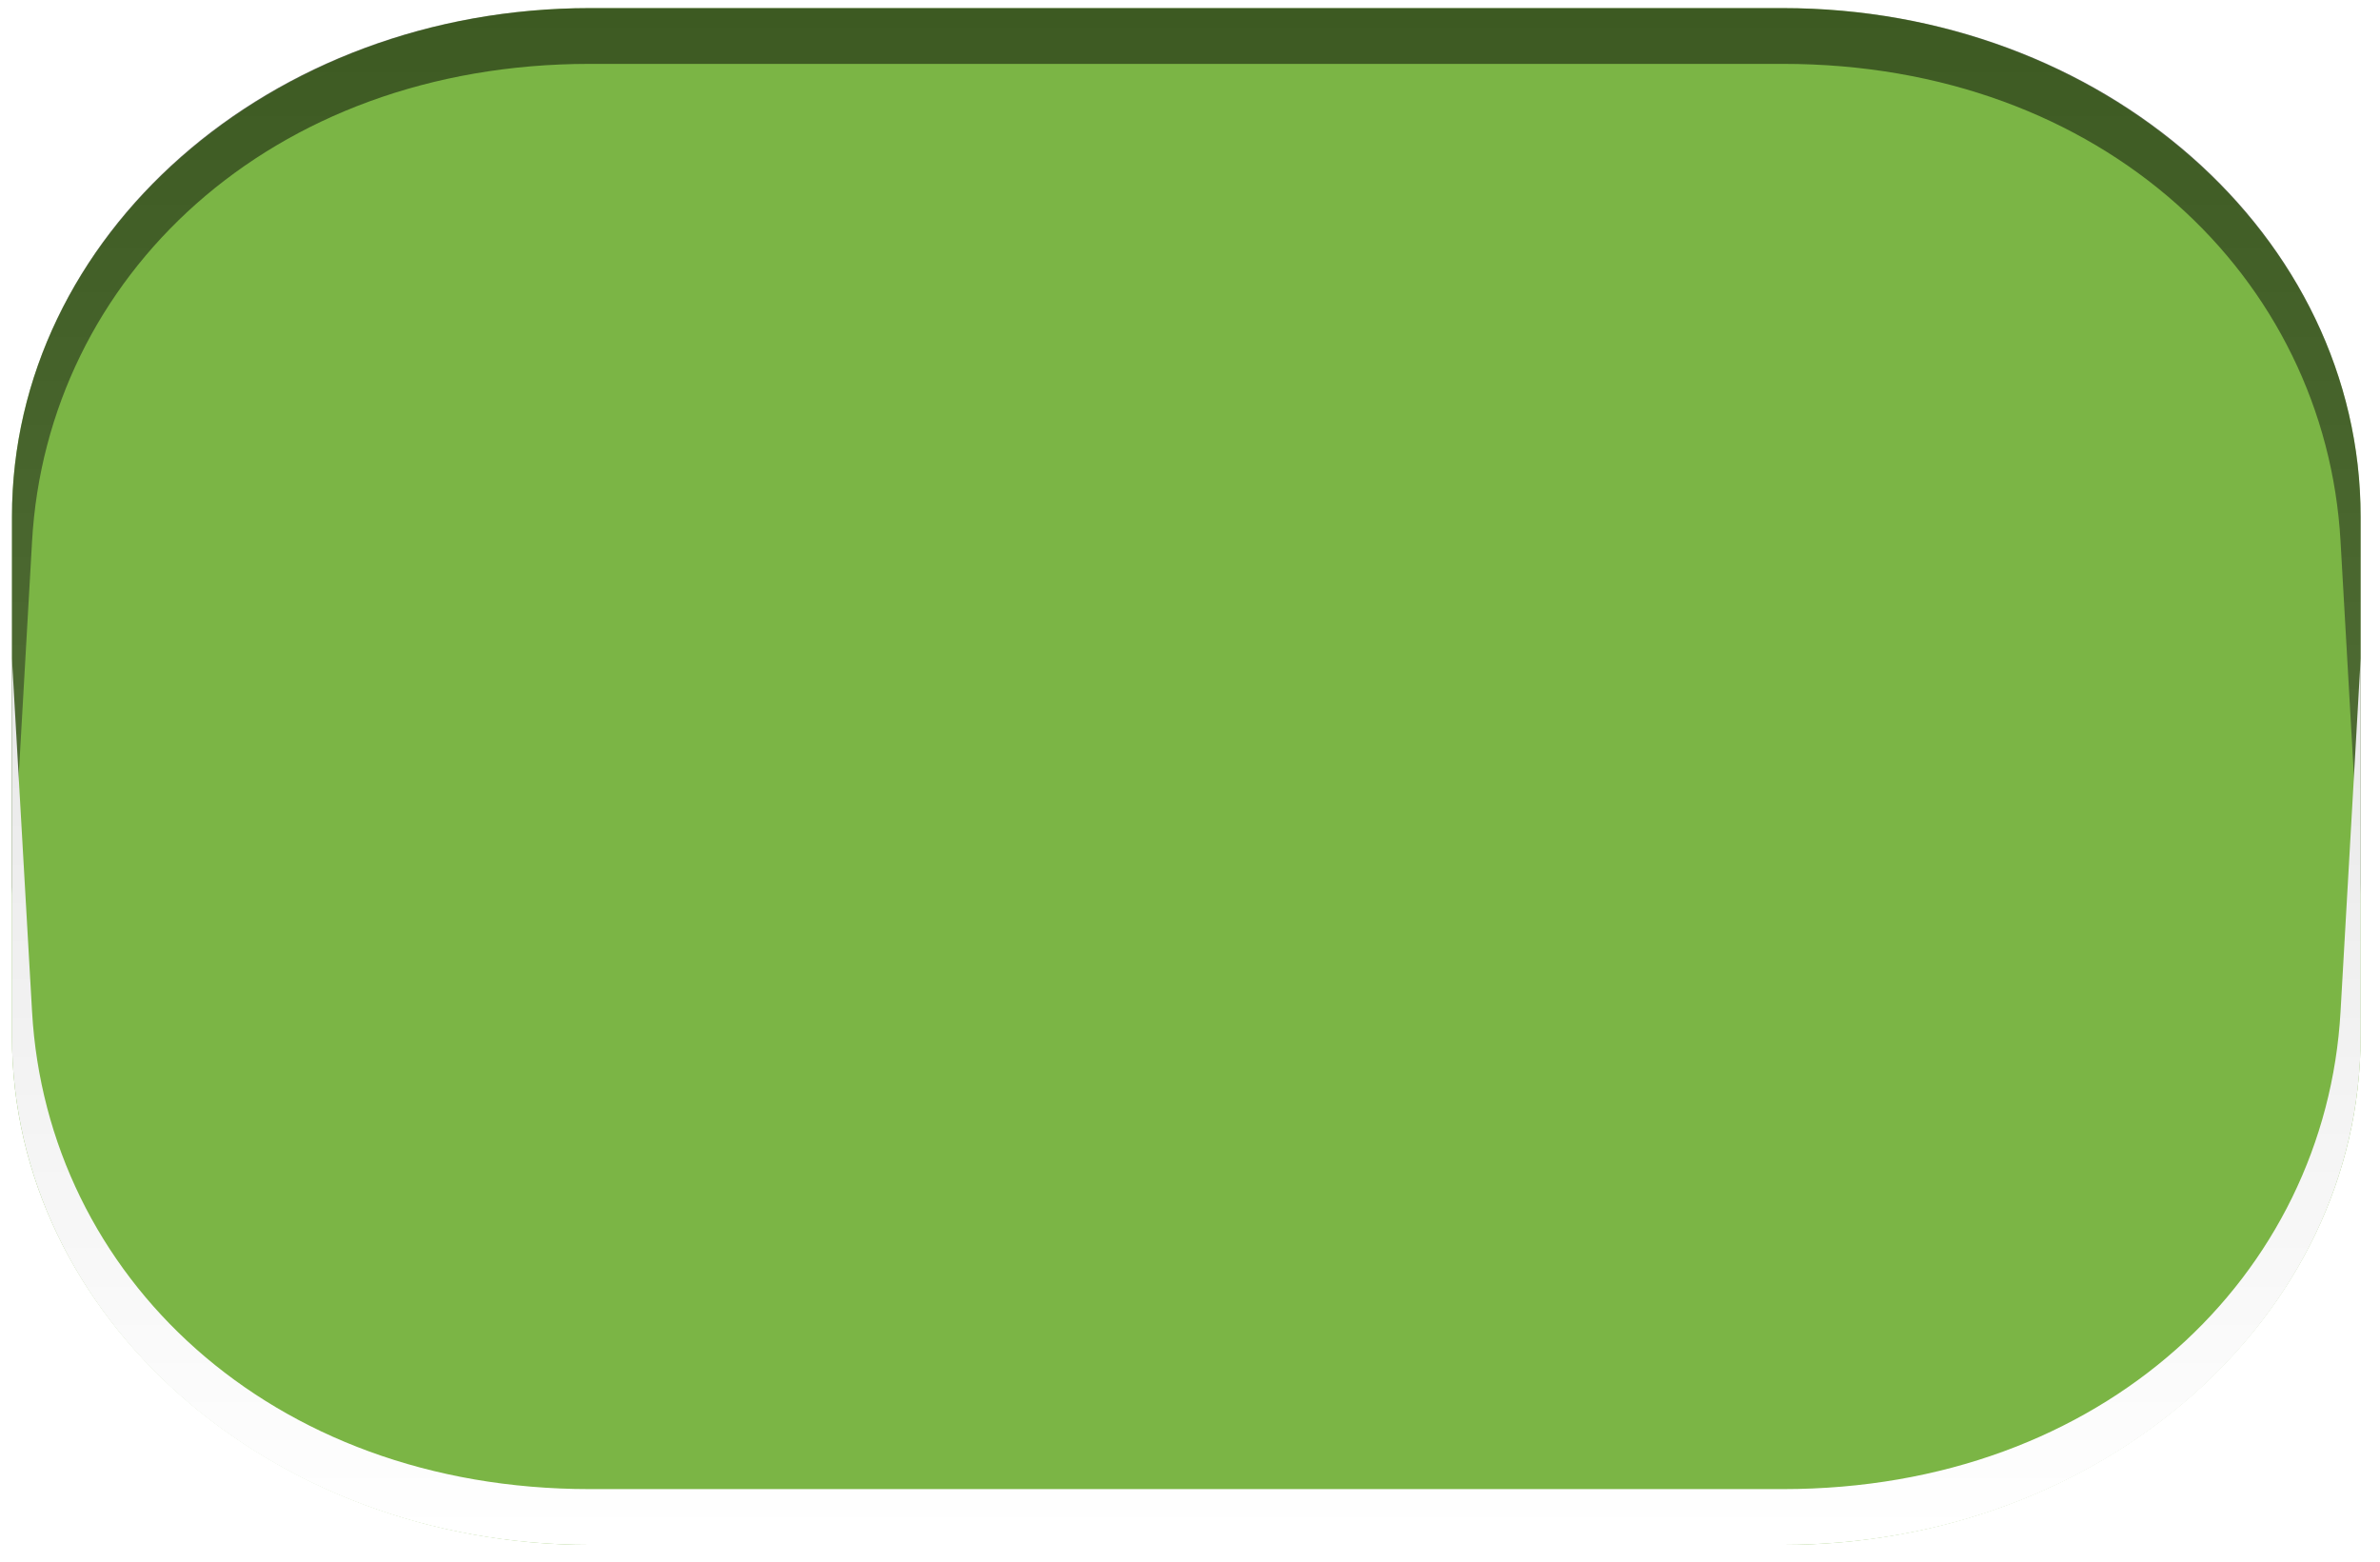
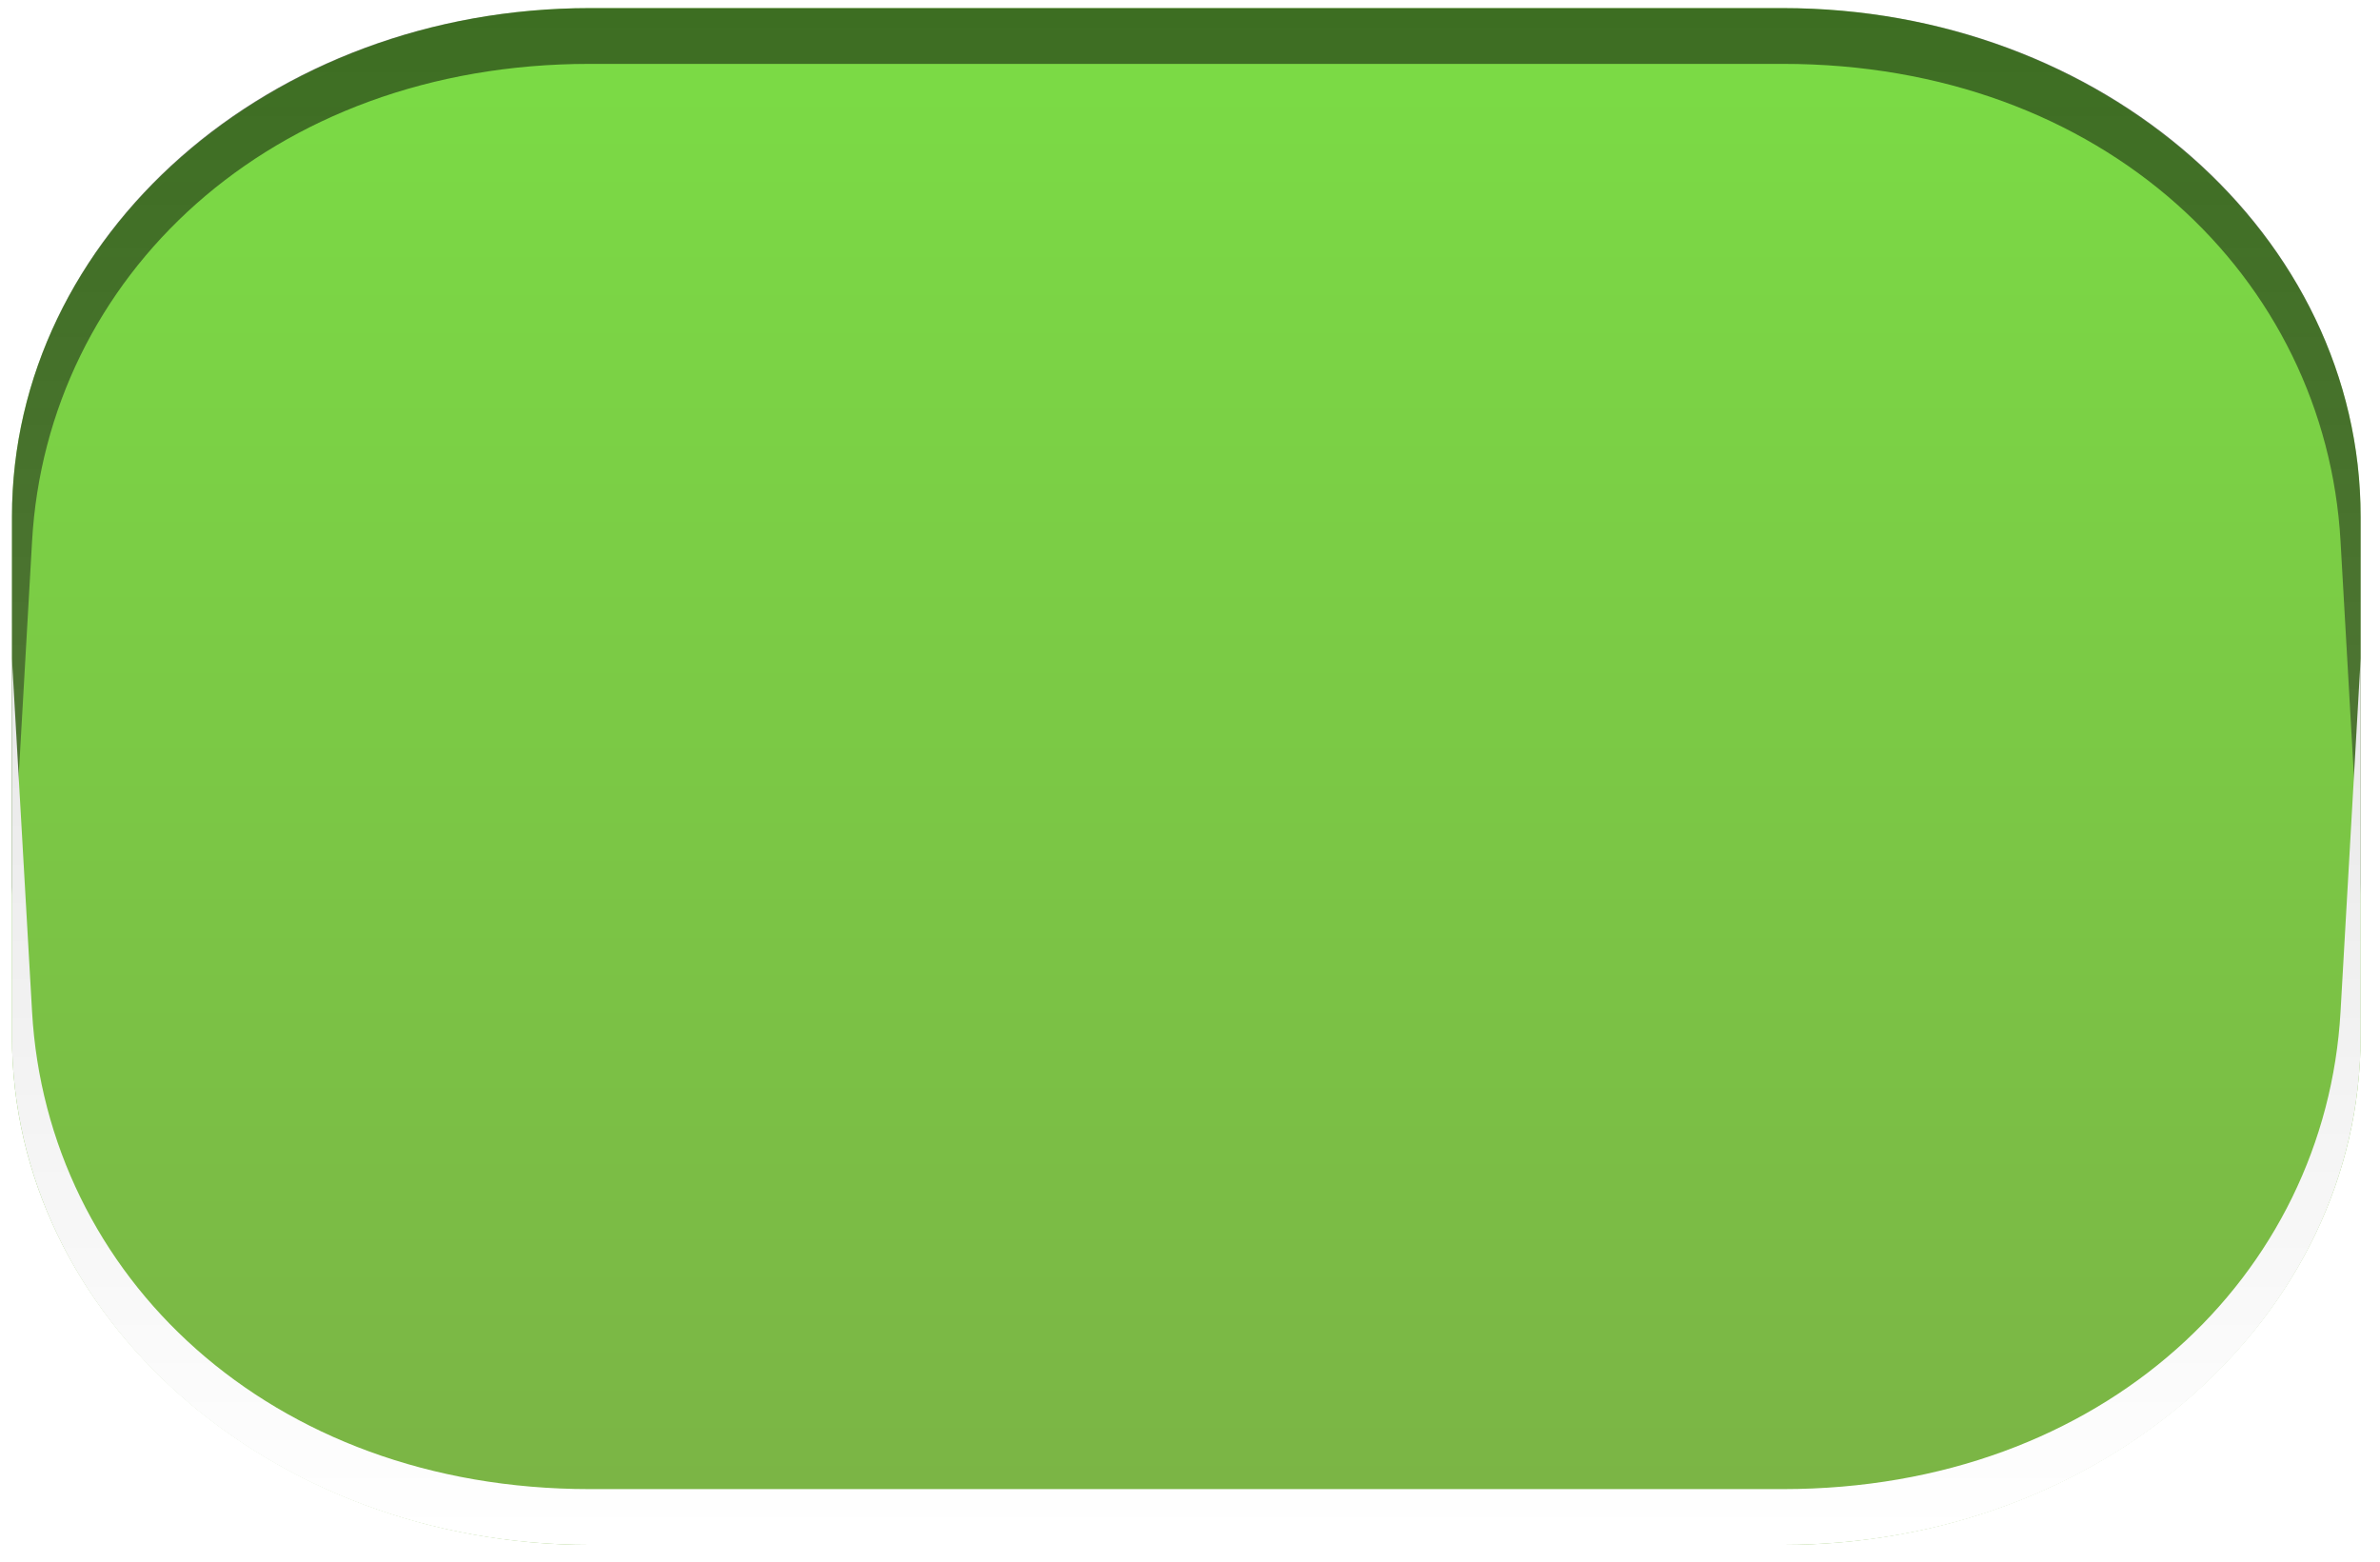
<svg xmlns="http://www.w3.org/2000/svg" xmlns:xlink="http://www.w3.org/1999/xlink" width="64" height="42" id="svg5569" version="1.1">
  <defs id="defs5571">
+     <linearGradient id="linearGradient4331">
+       <stop style="stop-color:#7bdc45;stop-opacity:1;" offset="0" id="stop4333" />
+       <stop style="stop-color:#7bb545;stop-opacity:1;" offset="1" id="stop4335" />
+     </linearGradient>
    <linearGradient id="linearGradient12826">
      <stop style="stop-color:#6699ff;stop-opacity:1;" offset="0" id="stop12828" />
      <stop style="stop-color:#227eff;stop-opacity:1;" offset="1" id="stop12830" />
    </linearGradient>
    <linearGradient id="linearGradient12742">
      <stop id="stop12744" offset="0" style="stop-color:#ffffff;stop-opacity:0.554;" />
      <stop id="stop12746" offset="1" style="stop-color:#cecece;stop-opacity:0.192;" />
    </linearGradient>
    <linearGradient id="linearGradient12728">
      <stop id="stop12730" offset="0" style="stop-color:#f0f0f0;stop-opacity:1;" />
      <stop id="stop12732" offset="1" style="stop-color:#cecece;stop-opacity:1" />
    </linearGradient>
    <linearGradient id="linearGradient4681">
      <stop id="stop4683" offset="0" style="stop-color:#cecece;stop-opacity:1;" />
      <stop id="stop4685" offset="1" style="stop-color:#808080;stop-opacity:1;" />
    </linearGradient>
    <linearGradient id="linearGradient19869">
      <stop id="stop19871" offset="0" style="stop-color:#e8e8e8;stop-opacity:1;" />
      <stop style="stop-color:#e8e8e8;stop-opacity:1;" offset="0.5" id="stop19875" />
      <stop id="stop19873" offset="1" style="stop-color:#282828;stop-opacity:1;" />
    </linearGradient>
    <linearGradient y2="989.673" x2="33.289" y1="1048.109" x1="33.289" gradientTransform="matrix(0.6629825,0,0,0.6629825,-0.393993,355.6414)" gradientUnits="userSpaceOnUse" id="linearGradient19907" xlink:href="#linearGradient19006-4" />
    <linearGradient id="linearGradient19006-4">
      <stop style="stop-color:#f0f0f0;stop-opacity:1;" offset="0" id="stop19008-9" />
      <stop style="stop-color:#cecece;stop-opacity:1;" offset="1" id="stop19010-8" />
    </linearGradient>
    <linearGradient id="linearGradient20035">
      <stop style="stop-color:#000000;stop-opacity:1;" offset="0" id="stop20037" />
      <stop style="stop-color:#282828;stop-opacity:1" offset="1" id="stop20039" />
    </linearGradient>
    <linearGradient xlink:href="#linearGradient19869" id="linearGradient5803" gradientUnits="userSpaceOnUse" x1="23.037" y1="1051.598" x2="23.037" y2="1009.988" />
    <linearGradient xlink:href="#linearGradient19006-4" id="linearGradient5805" gradientUnits="userSpaceOnUse" gradientTransform="matrix(0.6629825,0,0,0.6629825,-0.393993,355.6414)" x1="33.289" y1="1048.109" x2="33.289" y2="989.673" />
    <linearGradient xlink:href="#linearGradient19006-4" id="linearGradient5808" gradientUnits="userSpaceOnUse" gradientTransform="matrix(0.6691963,0,0,0.6691963,8.588149,-1700.738)" x1="33.289" y1="1048.109" x2="33.289" y2="989.673" />
    <linearGradient xlink:href="#linearGradient19869" id="linearGradient5811" gradientUnits="userSpaceOnUse" x1="23.037" y1="1051.598" x2="23.037" y2="1009.988" gradientTransform="matrix(1.009373,0,0,-1.009373,8.985834,2059.712)" />
    <linearGradient xlink:href="#linearGradient19869" id="linearGradient5815" gradientUnits="userSpaceOnUse" gradientTransform="matrix(1.009373,0,0,-1.009373,5.295554,2072.259)" x1="23.037" y1="1051.598" x2="23.037" y2="1009.988" />
    <radialGradient xlink:href="#linearGradient3935" id="radialGradient5513" gradientUnits="userSpaceOnUse" gradientTransform="matrix(1.0173,0,0,0.5103559,-0.9912238,502.4622)" cx="62.216" cy="1021.909" fx="62.216" fy="1021.909" r="48.694" />
    <linearGradient id="linearGradient3935">
      <stop style="stop-color:#ffffff;stop-opacity:1;" offset="0" id="stop3937" />
      <stop style="stop-color:#e8e8e8;stop-opacity:1;" offset="1" id="stop3939" />
    </linearGradient>
    <linearGradient xlink:href="#linearGradient12742" id="linearGradient12781" gradientUnits="userSpaceOnUse" gradientTransform="translate(7.808434,-4.246992)" x1="30.155" y1="1010.82" x2="30.155" y2="1051.944" />
    <linearGradient xlink:href="#linearGradient20035" id="linearGradient12783" gradientUnits="userSpaceOnUse" gradientTransform="translate(7.797828,-4.2175)" x1="30.155" y1="1010.82" x2="30.155" y2="1034.549" />
    <linearGradient xlink:href="#linearGradient19006-4" id="linearGradient12785" gradientUnits="userSpaceOnUse" gradientTransform="matrix(1,0,0,-1,7.797828,2058.273)" x1="30.155" y1="1010.82" x2="30.155" y2="1034.549" />
    <linearGradient xlink:href="#linearGradient3935" id="linearGradient12818" gradientUnits="userSpaceOnUse" gradientTransform="matrix(1.018706,0,0,-1,-0.6550168,2062.49)" x1="30.155" y1="1010.82" x2="30.155" y2="1034.549" />
    <linearGradient xlink:href="#linearGradient20035" id="linearGradient12821" gradientUnits="userSpaceOnUse" gradientTransform="matrix(1.018706,0,0,1,-0.6550168,-3.71e-5)" x1="30.155" y1="1010.82" x2="30.155" y2="1034.549" />
    <linearGradient xlink:href="#linearGradient12826" id="linearGradient12824" gradientUnits="userSpaceOnUse" gradientTransform="matrix(1.018706,0,0,1,-0.6442122,-0.029529)" x1="30.155" y1="1010.82" x2="30.155" y2="1051.944" />
    <linearGradient xlink:href="#linearGradient3935" id="linearGradient7781" gradientUnits="userSpaceOnUse" gradientTransform="matrix(1.018706,0,0,-1,-0.6550168,2062.49)" x1="30.155" y1="1010.82" x2="30.155" y2="1034.549" />
    <linearGradient xlink:href="#linearGradient20035" id="linearGradient7784" gradientUnits="userSpaceOnUse" gradientTransform="matrix(1.018706,0,0,1,-0.6550168,-3.71e-5)" x1="30.155" y1="1010.82" x2="30.155" y2="1034.549" />
+     <linearGradient xlink:href="#linearGradient4331" id="linearGradient4337" x1="32.375" y1="1010.685" x2="32.375" y2="1050.298" gradientUnits="userSpaceOnUse" />
  </defs>
  <g id="layer1" transform="translate(0,-1010.362)">
-     <rect style="fill:#7bb545;fill-opacity:1;stroke:none" id="rect12716" width="63.156" height="41.331" x="0.322" y="1010.58" rx="15.548" ry="13.669" />
+     <rect style="fill:url(#linearGradient4337);fill-opacity:1;stroke:none" id="rect12716" width="63.156" height="41.331" x="0.322" y="1010.58" rx="15.548" ry="13.669" />
    <path style="opacity:0.5;fill:url(#linearGradient7784);fill-opacity:1;stroke:none" d="m 15.856,1010.58 c -8.614,0 -15.535,6.115 -15.535,13.688 l 0,10.156 0.541,-9.5 c 0.4,-7.093 6.38,-12.844 14.994,-12.844 l 32.089,0 c 8.614,0 14.594,5.751 14.994,12.844 l 0.541,9.5 0,-10.156 c 0,-7.573 -6.922,-13.688 -15.535,-13.688 l -32.089,0 z" id="rect12748" />
    <path id="path12772" d="m 15.856,1051.911 c -8.614,0 -15.535,-6.115 -15.535,-13.688 l 0,-10.156 0.541,9.5 c 0.4,7.093 6.38,12.844 14.994,12.844 l 32.089,0 c 8.614,0 14.594,-5.751 14.994,-12.844 l 0.541,-9.5 0,10.156 c 0,7.573 -6.922,13.688 -15.535,13.688 l -32.089,0 z" style="fill:url(#linearGradient7781);fill-opacity:1;stroke:none" />
  </g>
</svg>
